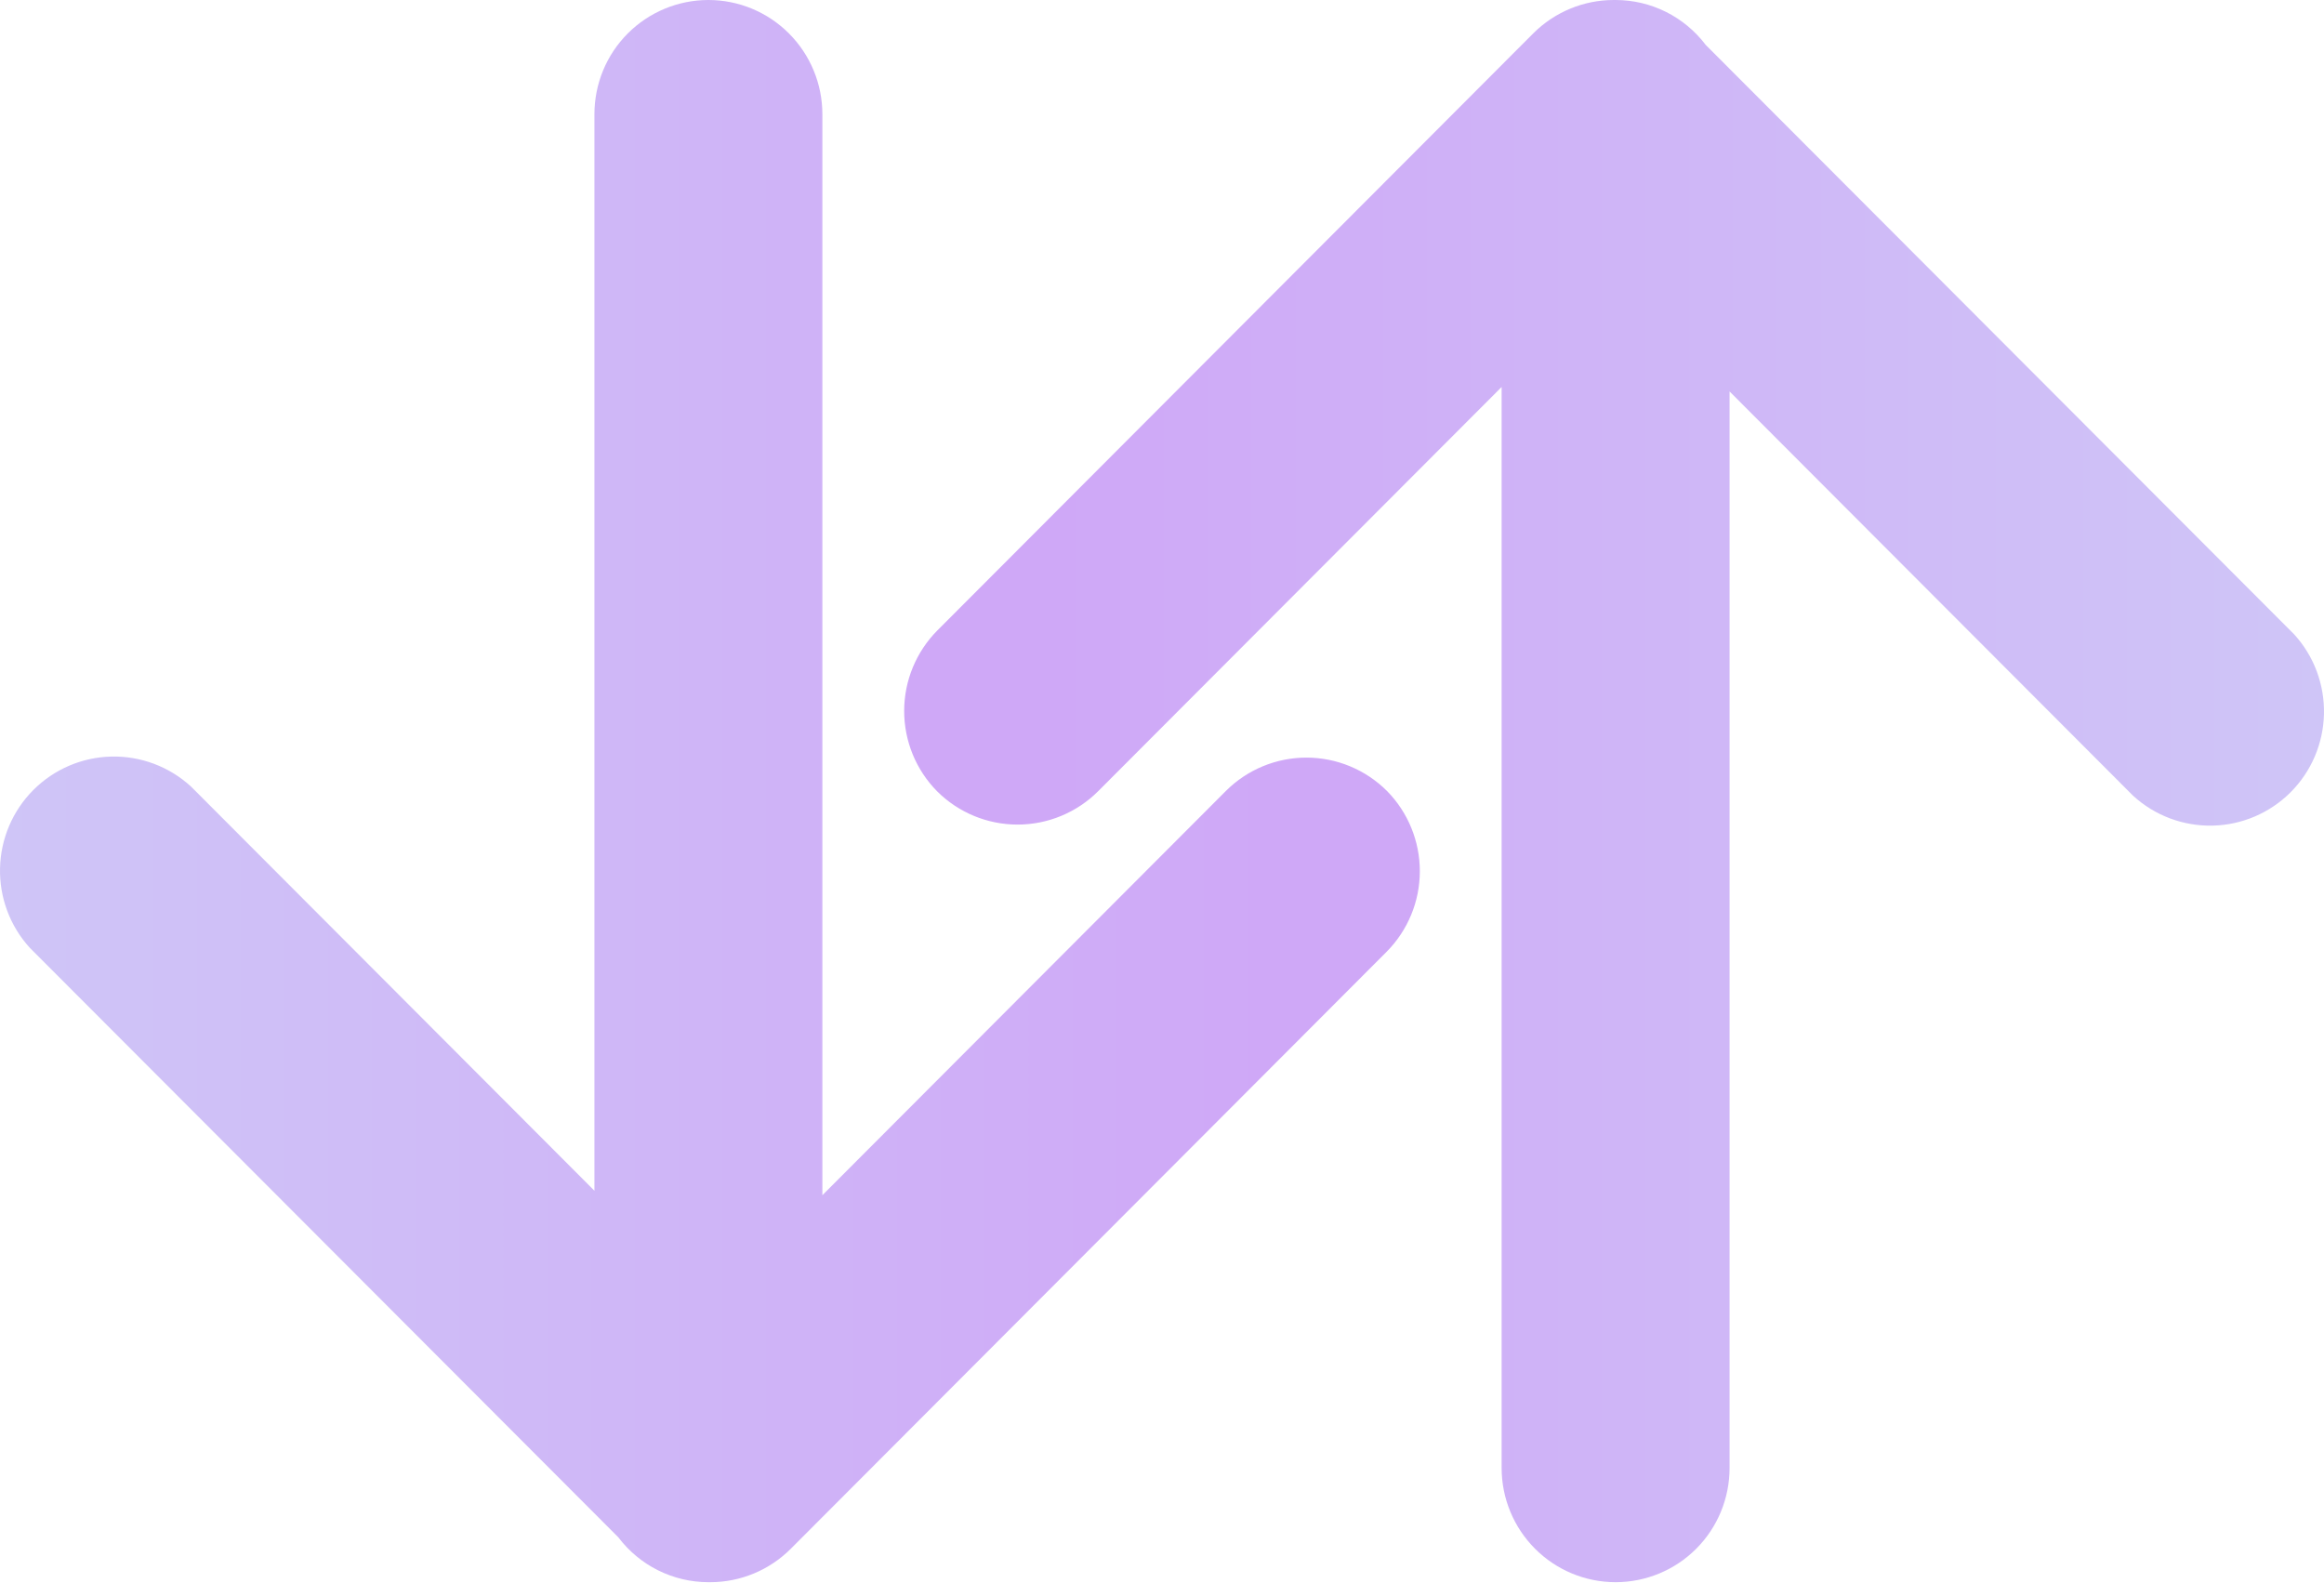
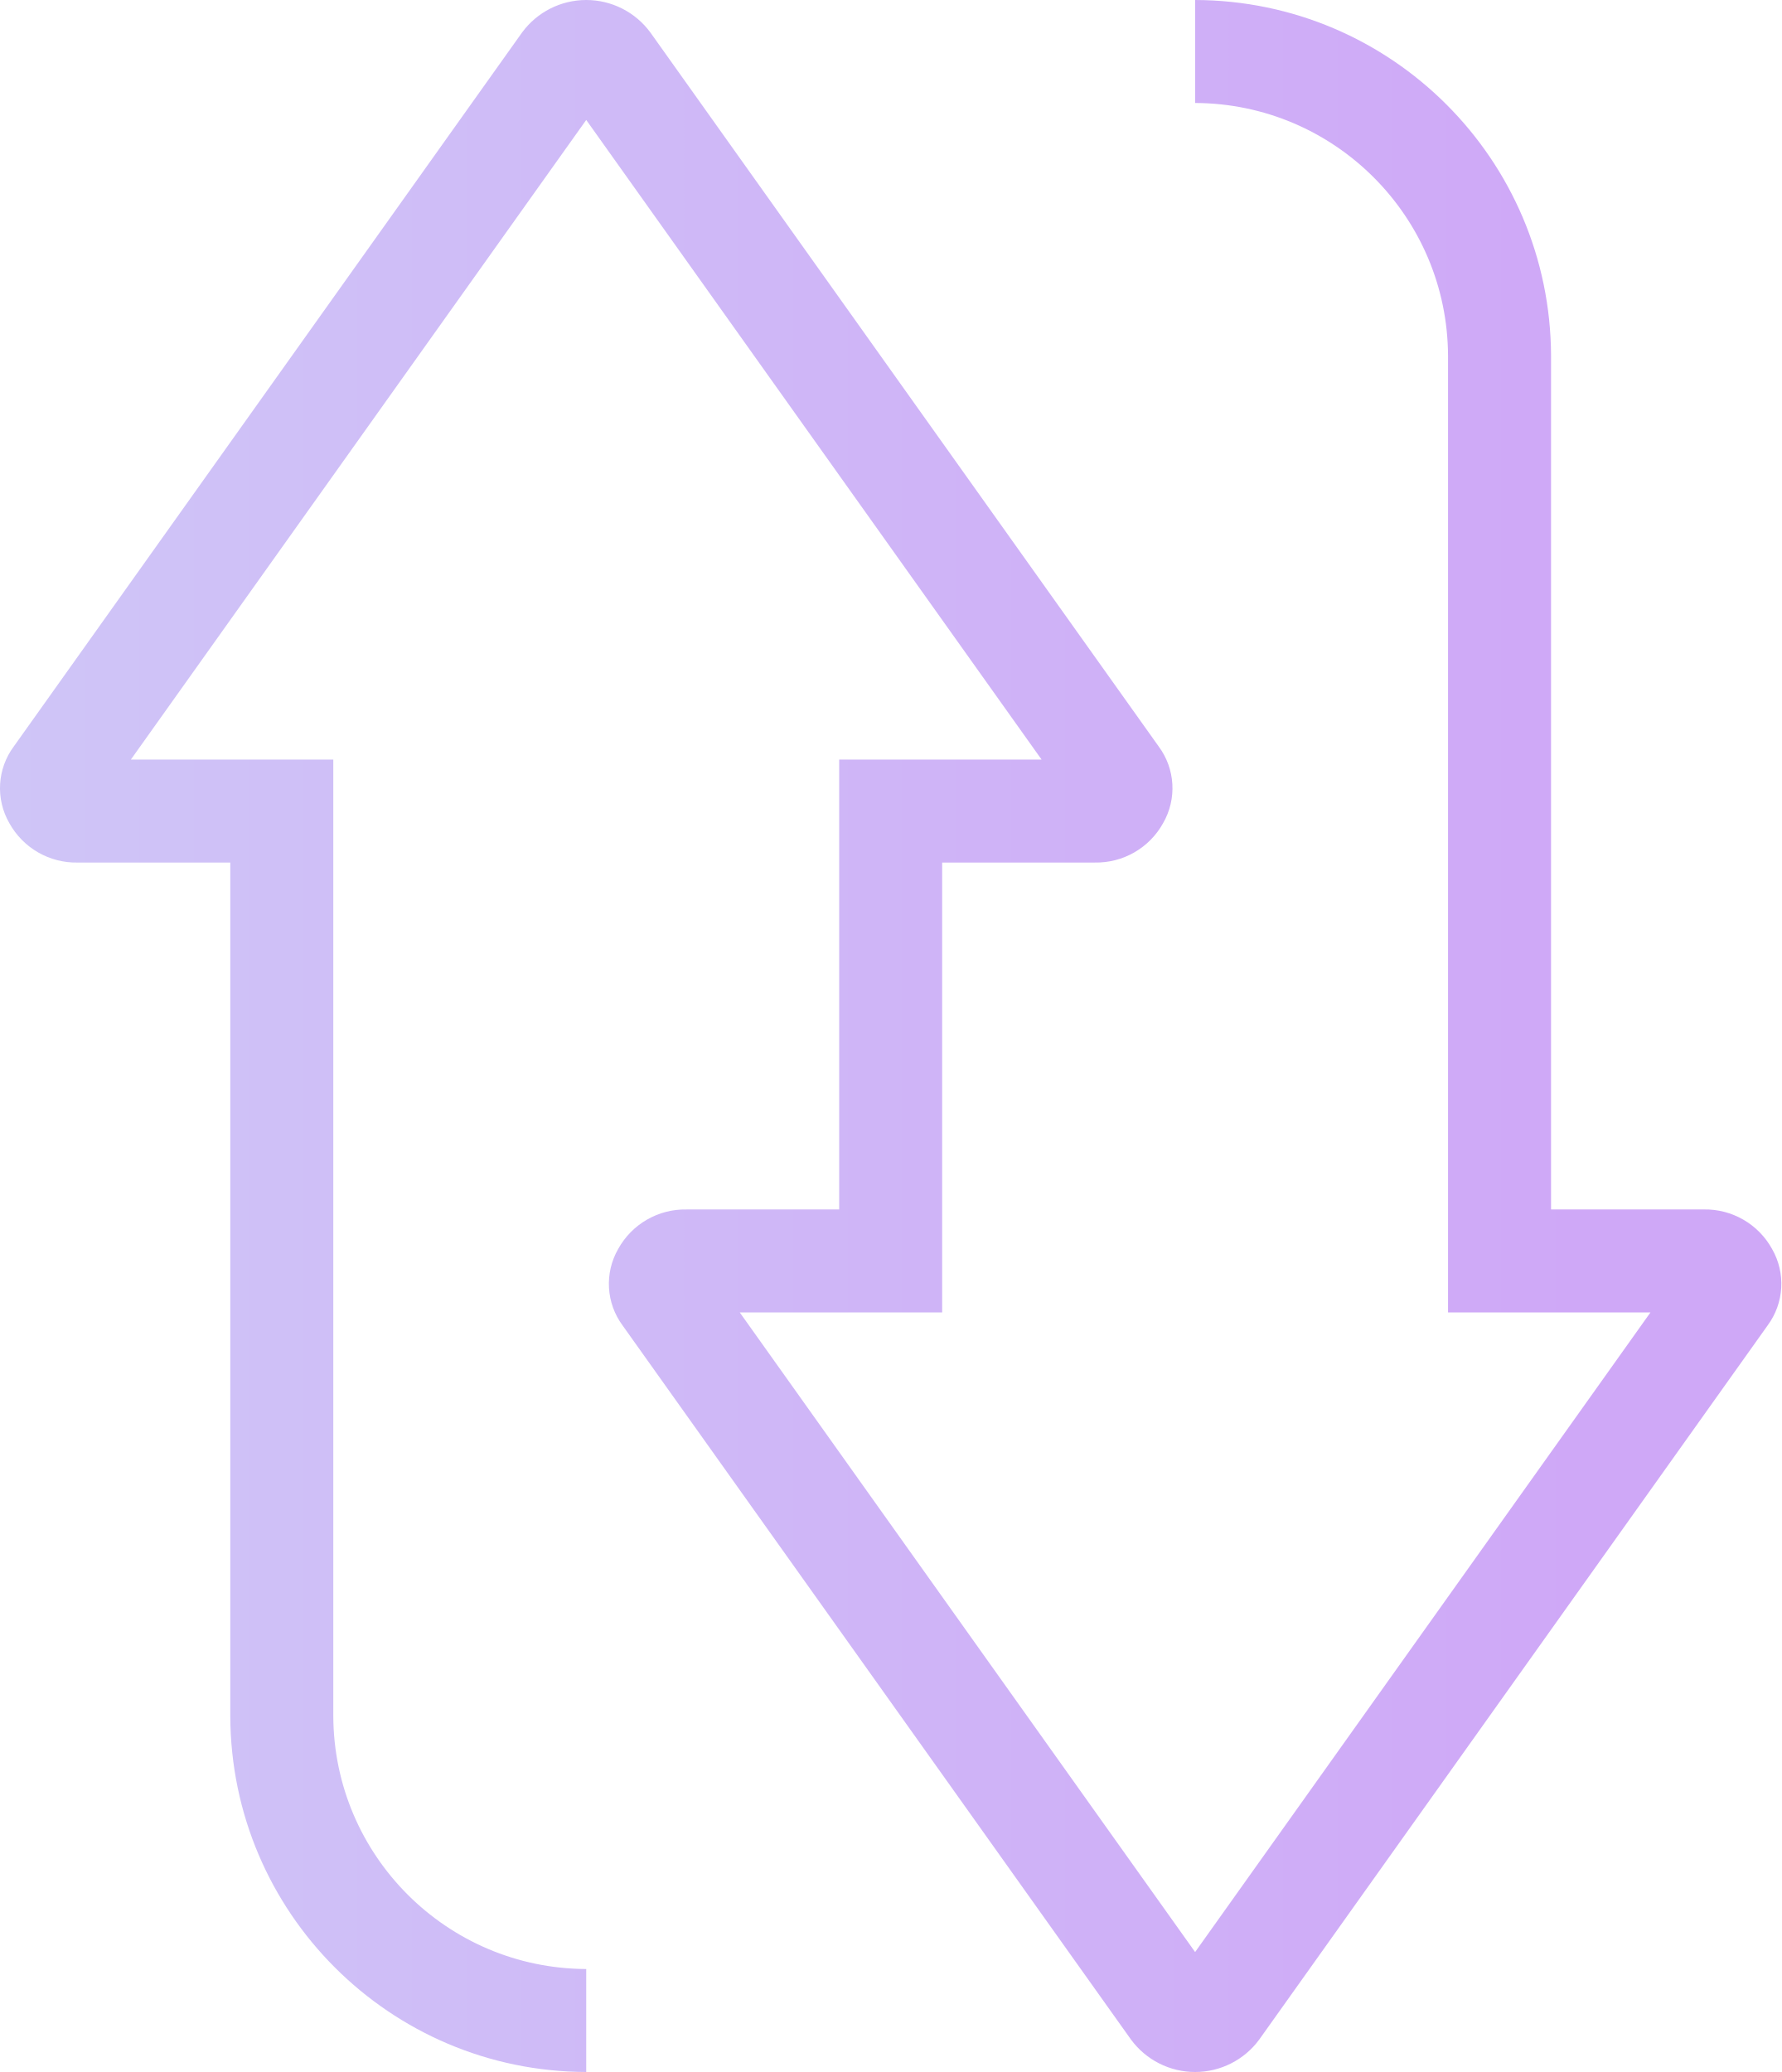
- <svg xmlns="http://www.w3.org/2000/svg" width="329" height="224" viewBox="0 0 329 224" fill="none">
-   <path d="M196.351 111.985C193.325 108.958 189.22 107.258 184.945 107.258C180.669 107.258 176.564 108.958 173.539 111.985L116.419 169.215V16.17C116.419 11.882 114.718 7.769 111.691 4.737C108.665 1.704 104.565 0 100.285 0C96.005 0 91.896 1.704 88.869 4.737C85.843 7.769 84.151 11.882 84.151 16.17V168.579L27.032 111.348C23.966 108.537 19.928 107.019 15.774 107.111C11.619 107.203 7.661 108.897 4.722 111.841C1.783 114.785 0.098 118.751 0.004 122.913C-0.089 127.076 1.416 131.115 4.22 134.188L87.53 217.643C89.021 219.614 90.944 221.213 93.154 222.316C95.364 223.419 97.797 223.995 100.266 224H100.551C104.826 223.998 108.923 222.297 111.948 219.27L196.292 134.754C199.295 131.732 200.991 127.644 201 123.38C201.009 119.115 199.341 115.02 196.351 111.985V111.985Z" fill="url(#paint0_linear)" />
-   <path d="M132.649 112.015C135.675 115.042 139.78 116.742 144.055 116.742C148.331 116.742 152.436 115.042 155.461 112.015L212.581 54.785V207.83C212.581 212.118 214.282 216.231 217.309 219.263C220.335 222.296 224.435 224 228.715 224C232.995 224 237.104 222.296 240.131 219.263C243.157 216.231 244.849 212.118 244.849 207.83V55.421L301.968 112.652C305.034 115.463 309.072 116.981 313.226 116.889C317.381 116.797 321.339 115.103 324.278 112.159C327.217 109.215 328.902 105.249 328.996 101.087C329.089 96.924 327.584 92.885 324.78 89.812L241.47 6.357C239.979 4.386 238.056 2.787 235.846 1.684C233.636 0.581 231.203 0.005 228.734 -1.04113e-05H228.449C224.174 0.002 220.077 1.703 217.052 4.73L132.708 89.246C129.705 92.268 128.009 96.356 128 100.62C127.991 104.885 129.659 108.98 132.649 112.015V112.015Z" fill="url(#paint1_linear)" />
+ <svg xmlns="http://www.w3.org/2000/svg" width="281.72" height="327.702" viewBox="0 0 281.72 327.702">
  <defs>
-     <linearGradient id="paint0_linear" x1="0" y1="112" x2="201" y2="112" gradientUnits="userSpaceOnUse">
-       <stop stop-color="#CFC5F7" />
-       <stop offset="0.894" stop-color="#CFA8F7" />
-     </linearGradient>
-     <linearGradient id="paint1_linear" x1="329" y1="112" x2="128" y2="112" gradientUnits="userSpaceOnUse">
-       <stop stop-color="#CFC5F7" />
-       <stop offset="0.894" stop-color="#CFA8F7" />
+     <clipPath id="clip-path">
+       <path id="Path_1" data-name="Path 1" d="M131.851,343.851V327.564a40.163,40.163,0,0,1-40-40V136.278H59.839L131.852,35.119l72.013,101.159H171.856v71.157H147.748a12.085,12.085,0,0,0-10.845,6.251,11.068,11.068,0,0,0,.705,12.1L176.347,280.2l41.66,58.52a12.586,12.586,0,0,0,20.281,0l41.659-58.52,38.738-54.418a11.069,11.069,0,0,0,.707-12.1,12.086,12.086,0,0,0-10.846-6.251H284.439V72.44a56.456,56.456,0,0,0-56.291-56.291V32.436a40.163,40.163,0,0,1,40,40V223.721H300.16l-72.013,101.16-72.013-101.16h32.01V152.565h24.107a12.084,12.084,0,0,0,10.846-6.251,11.069,11.069,0,0,0-.706-12.1L183.652,79.8,141.993,21.28a12.587,12.587,0,0,0-20.282,0L80.052,79.8,41.314,134.218a11.067,11.067,0,0,0-.706,12.1,12.084,12.084,0,0,0,10.846,6.251H75.56V287.56a56.457,56.457,0,0,0,56.291,56.291" fill="none" clip-rule="evenodd" />
+     </clipPath>
+     <linearGradient id="linear-gradient" x1="0.01" y1="0.5" x2="0.99" y2="0.5" gradientUnits="objectBoundingBox">
+       <stop offset="0" stop-color="#cfc5f7" />
+       <stop offset="0.89" stop-color="#cfa8f7" />
+       <stop offset="1" stop-color="#cfa8f7" />
    </linearGradient>
  </defs>
+   <g id="swap" transform="translate(-39.14 -16.149)" clip-path="url(#clip-path)">
+     <rect id="Rectangle_1" data-name="Rectangle 1" width="283.145" height="327.702" transform="translate(38.427 16.149)" fill="url(#linear-gradient)" />
+   </g>
</svg>
